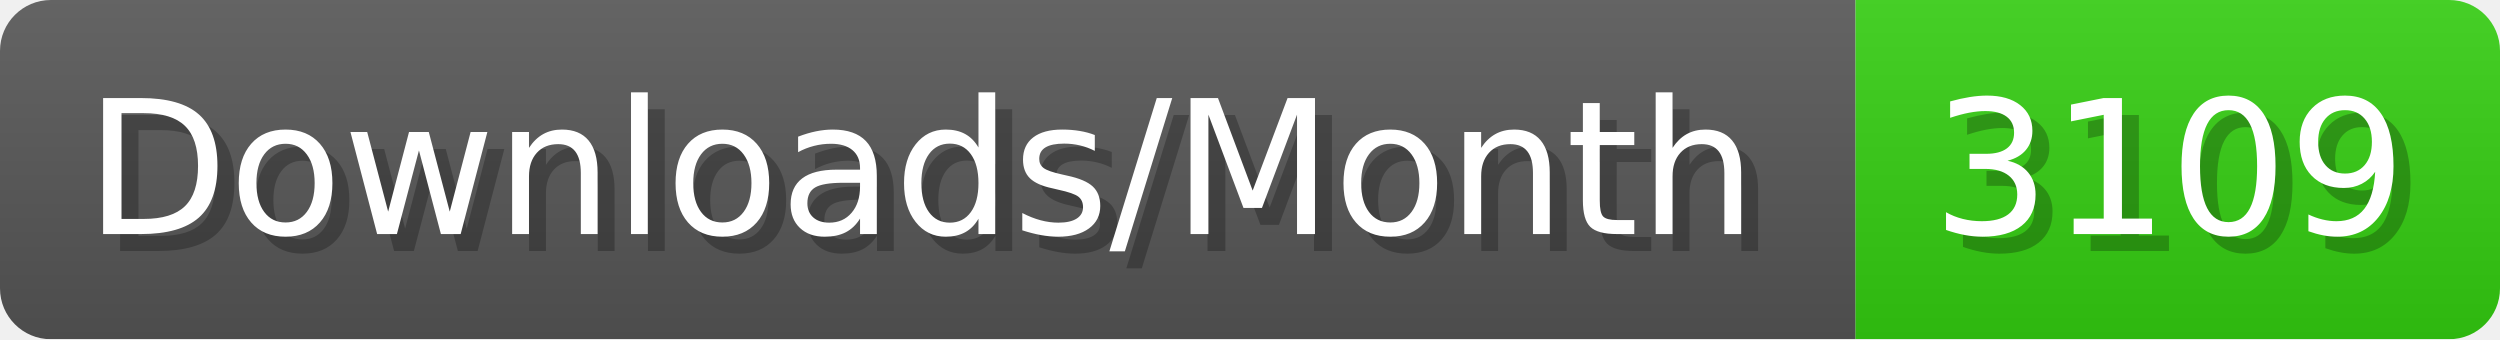
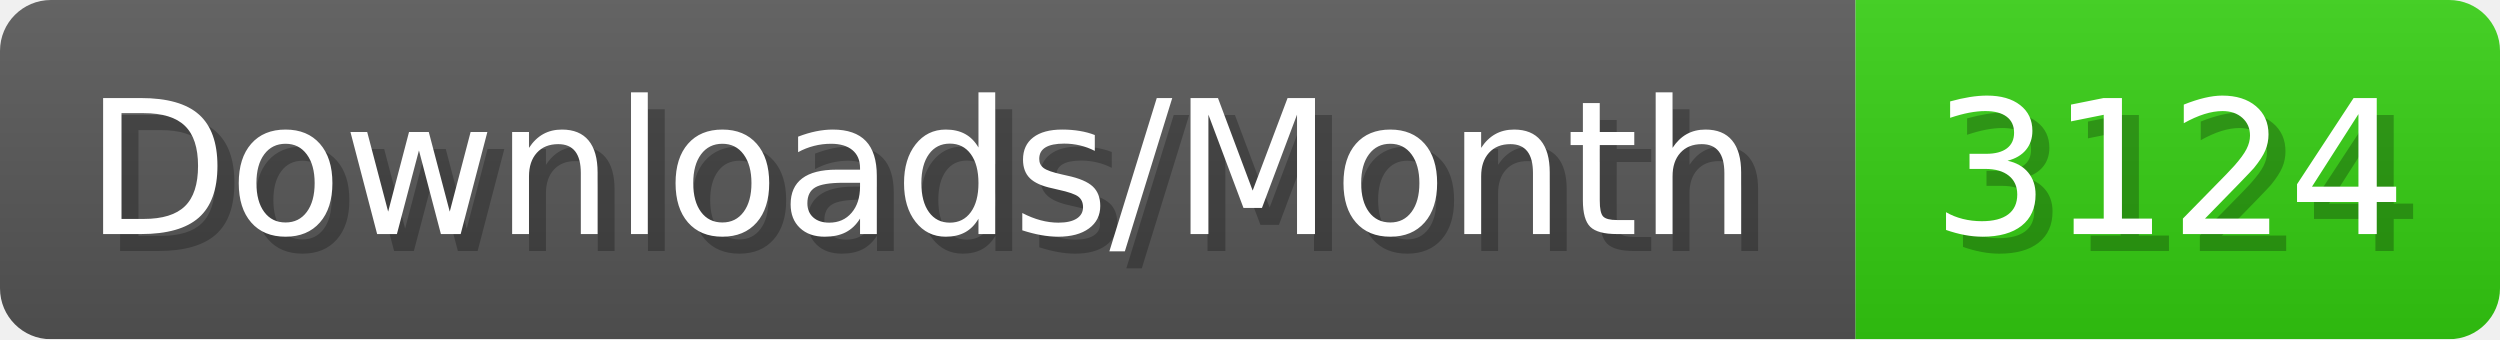
- <svg xmlns="http://www.w3.org/2000/svg" width="147.4" height="20" viewBox="0 0 1474 200" role="img" aria-label="Downloads/Month: 3109">
+ <svg xmlns="http://www.w3.org/2000/svg" width="147.4" height="20" viewBox="0 0 1474 200" role="img" aria-label="Downloads/Month: 3124">
  <linearGradient id="YlXUI" x2="0" y2="100%">
    <stop offset="0" stop-opacity=".1" stop-color="#EEE" />
    <stop offset="1" stop-opacity=".1" />
  </linearGradient>
  <mask id="JHhop">
    <rect width="1474" height="200" rx="30" fill="#FFF" />
  </mask>
  <g mask="url(#JHhop)">
    <rect width="1094" height="200" fill="#555" />
    <rect width="380" height="200" fill="#3C1" x="1094" />
    <rect width="1474" height="200" fill="url(#YlXUI)" />
  </g>
  <g aria-hidden="true" fill="#fff" text-anchor="start" font-family="Verdana,DejaVu Sans,sans-serif" font-size="110">
    <text x="60" y="148" textLength="994" fill="#000" opacity="0.25">Downloads/Month</text>
    <text x="50" y="138" textLength="994">Downloads/Month</text>
-     <text x="1149" y="148" textLength="280" fill="#000" opacity="0.25">3109</text>
-     <text x="1139" y="138" textLength="280">3109</text>
+     <text x="1149" y="148" textLength="280" fill="#000" opacity="0.25">3124</text>
+     <text x="1139" y="138" textLength="280">3124</text>
  </g>
</svg>
